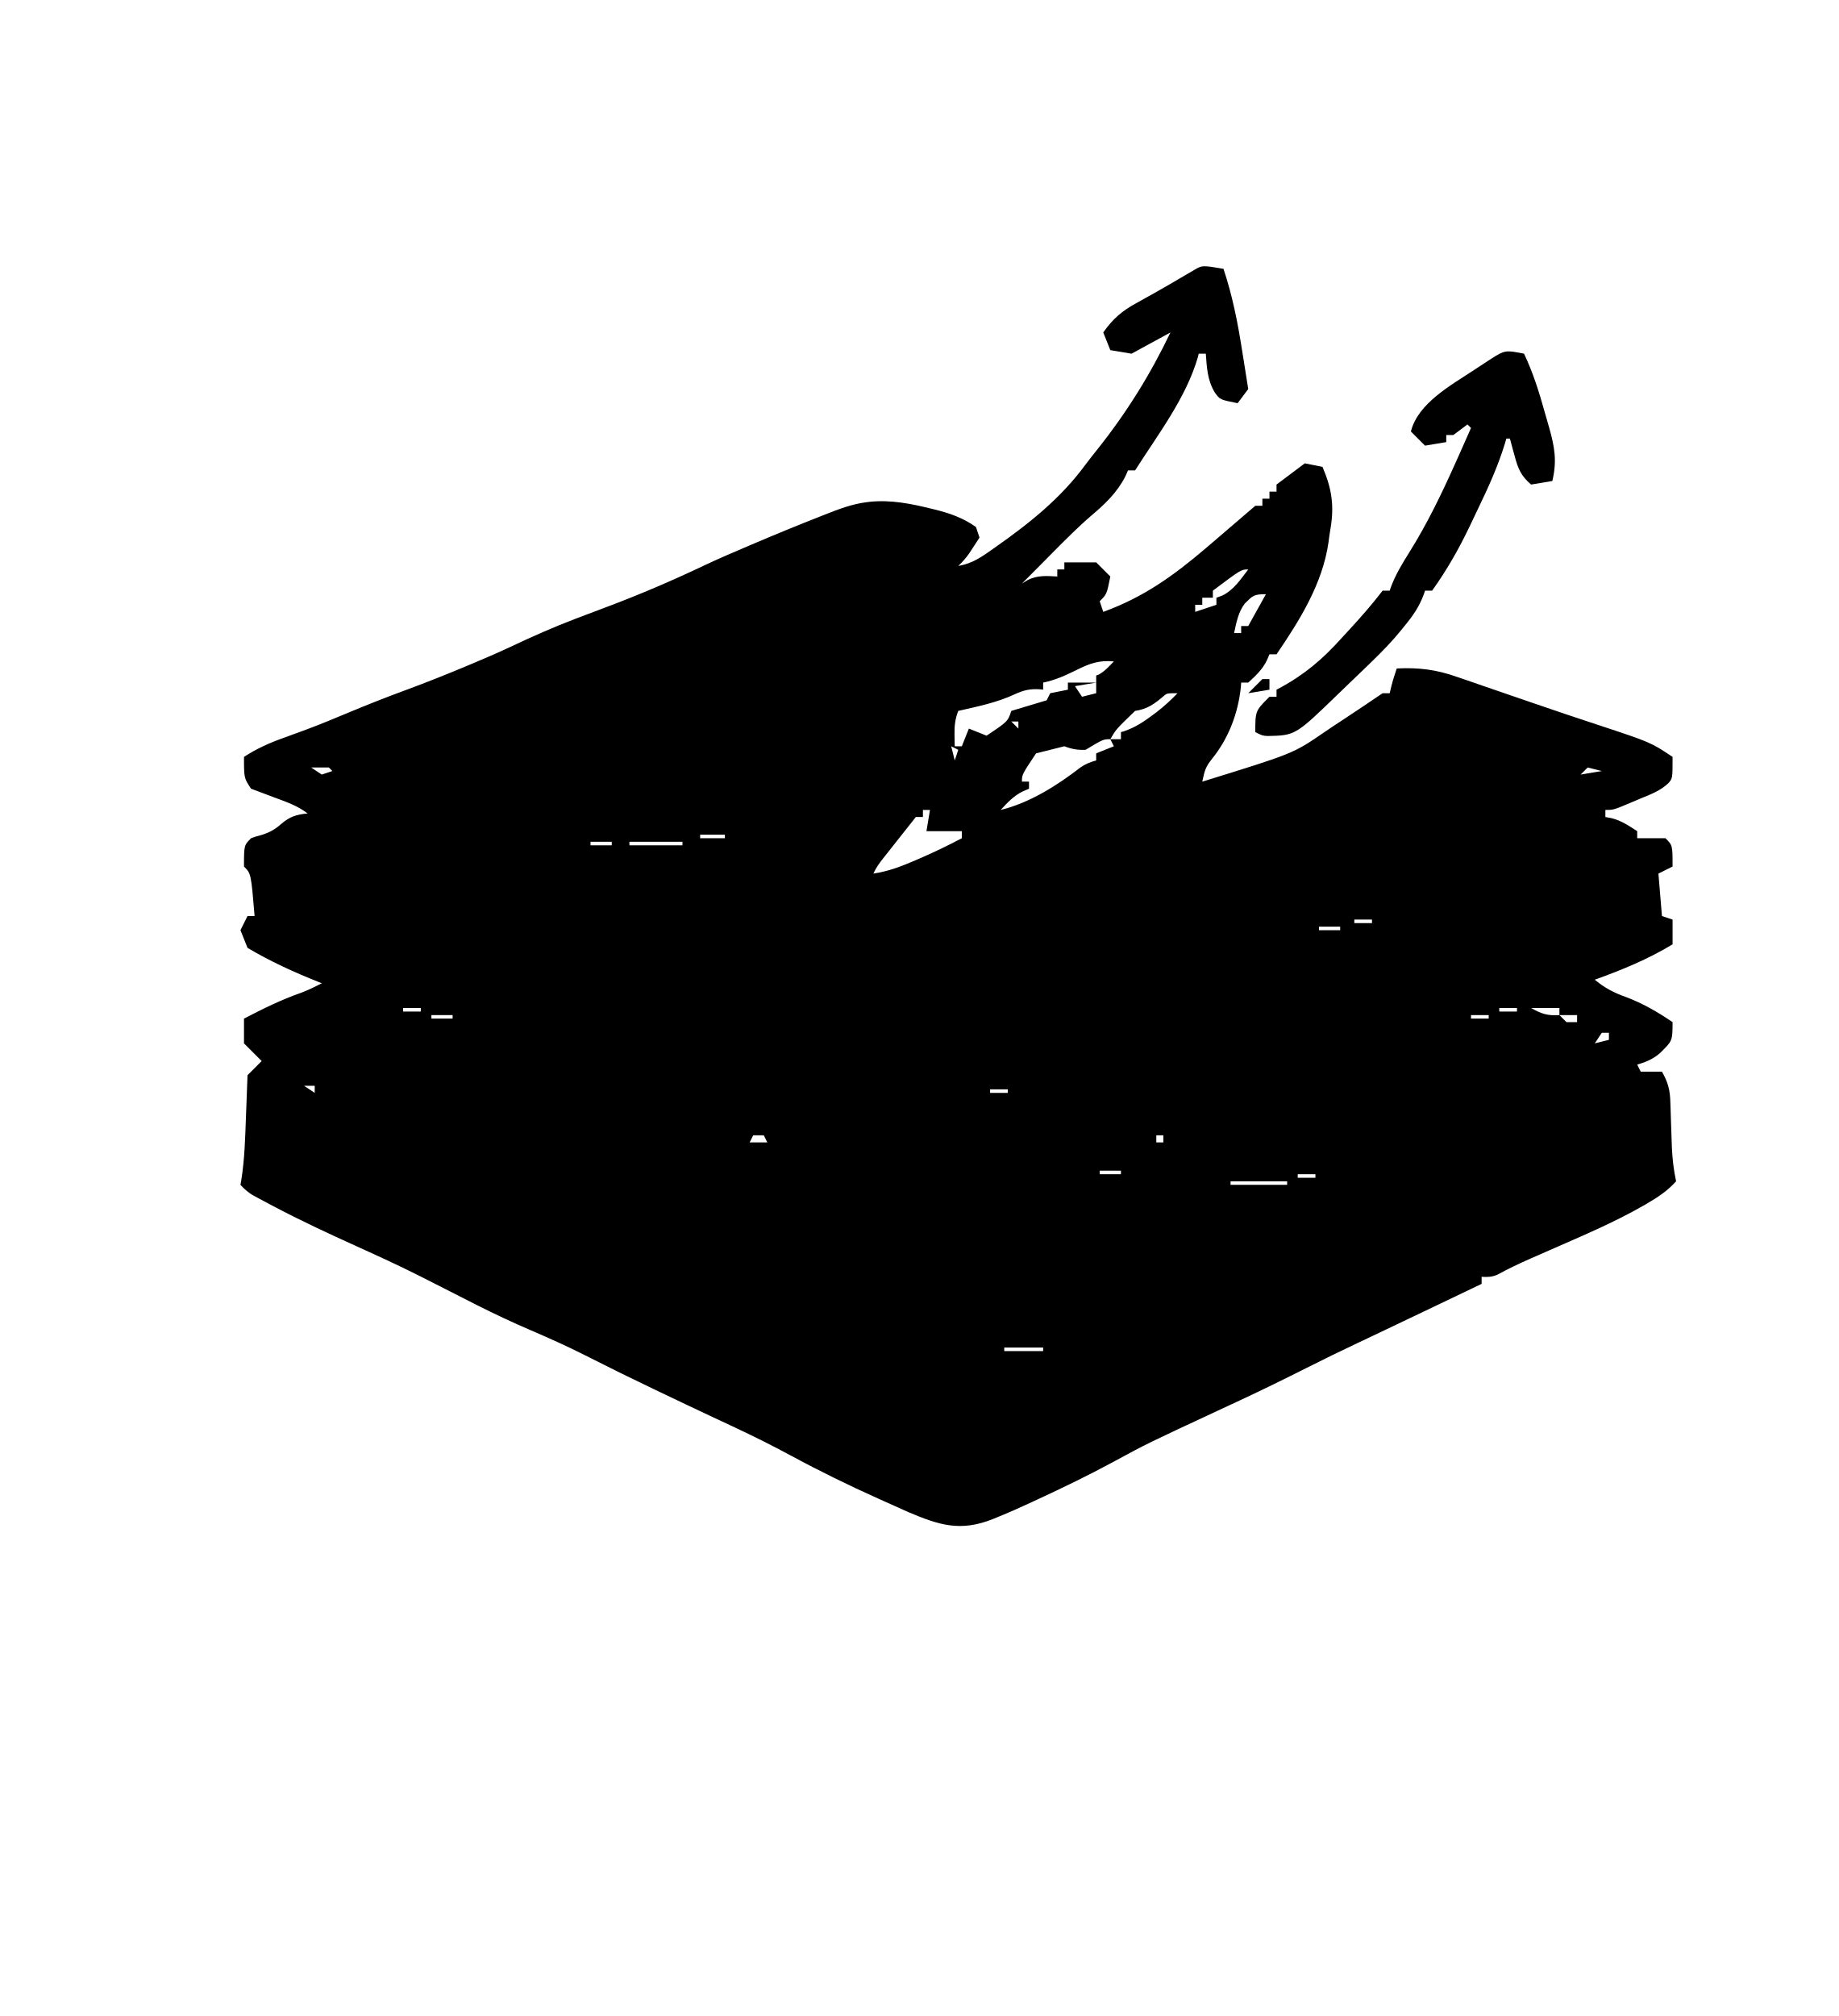
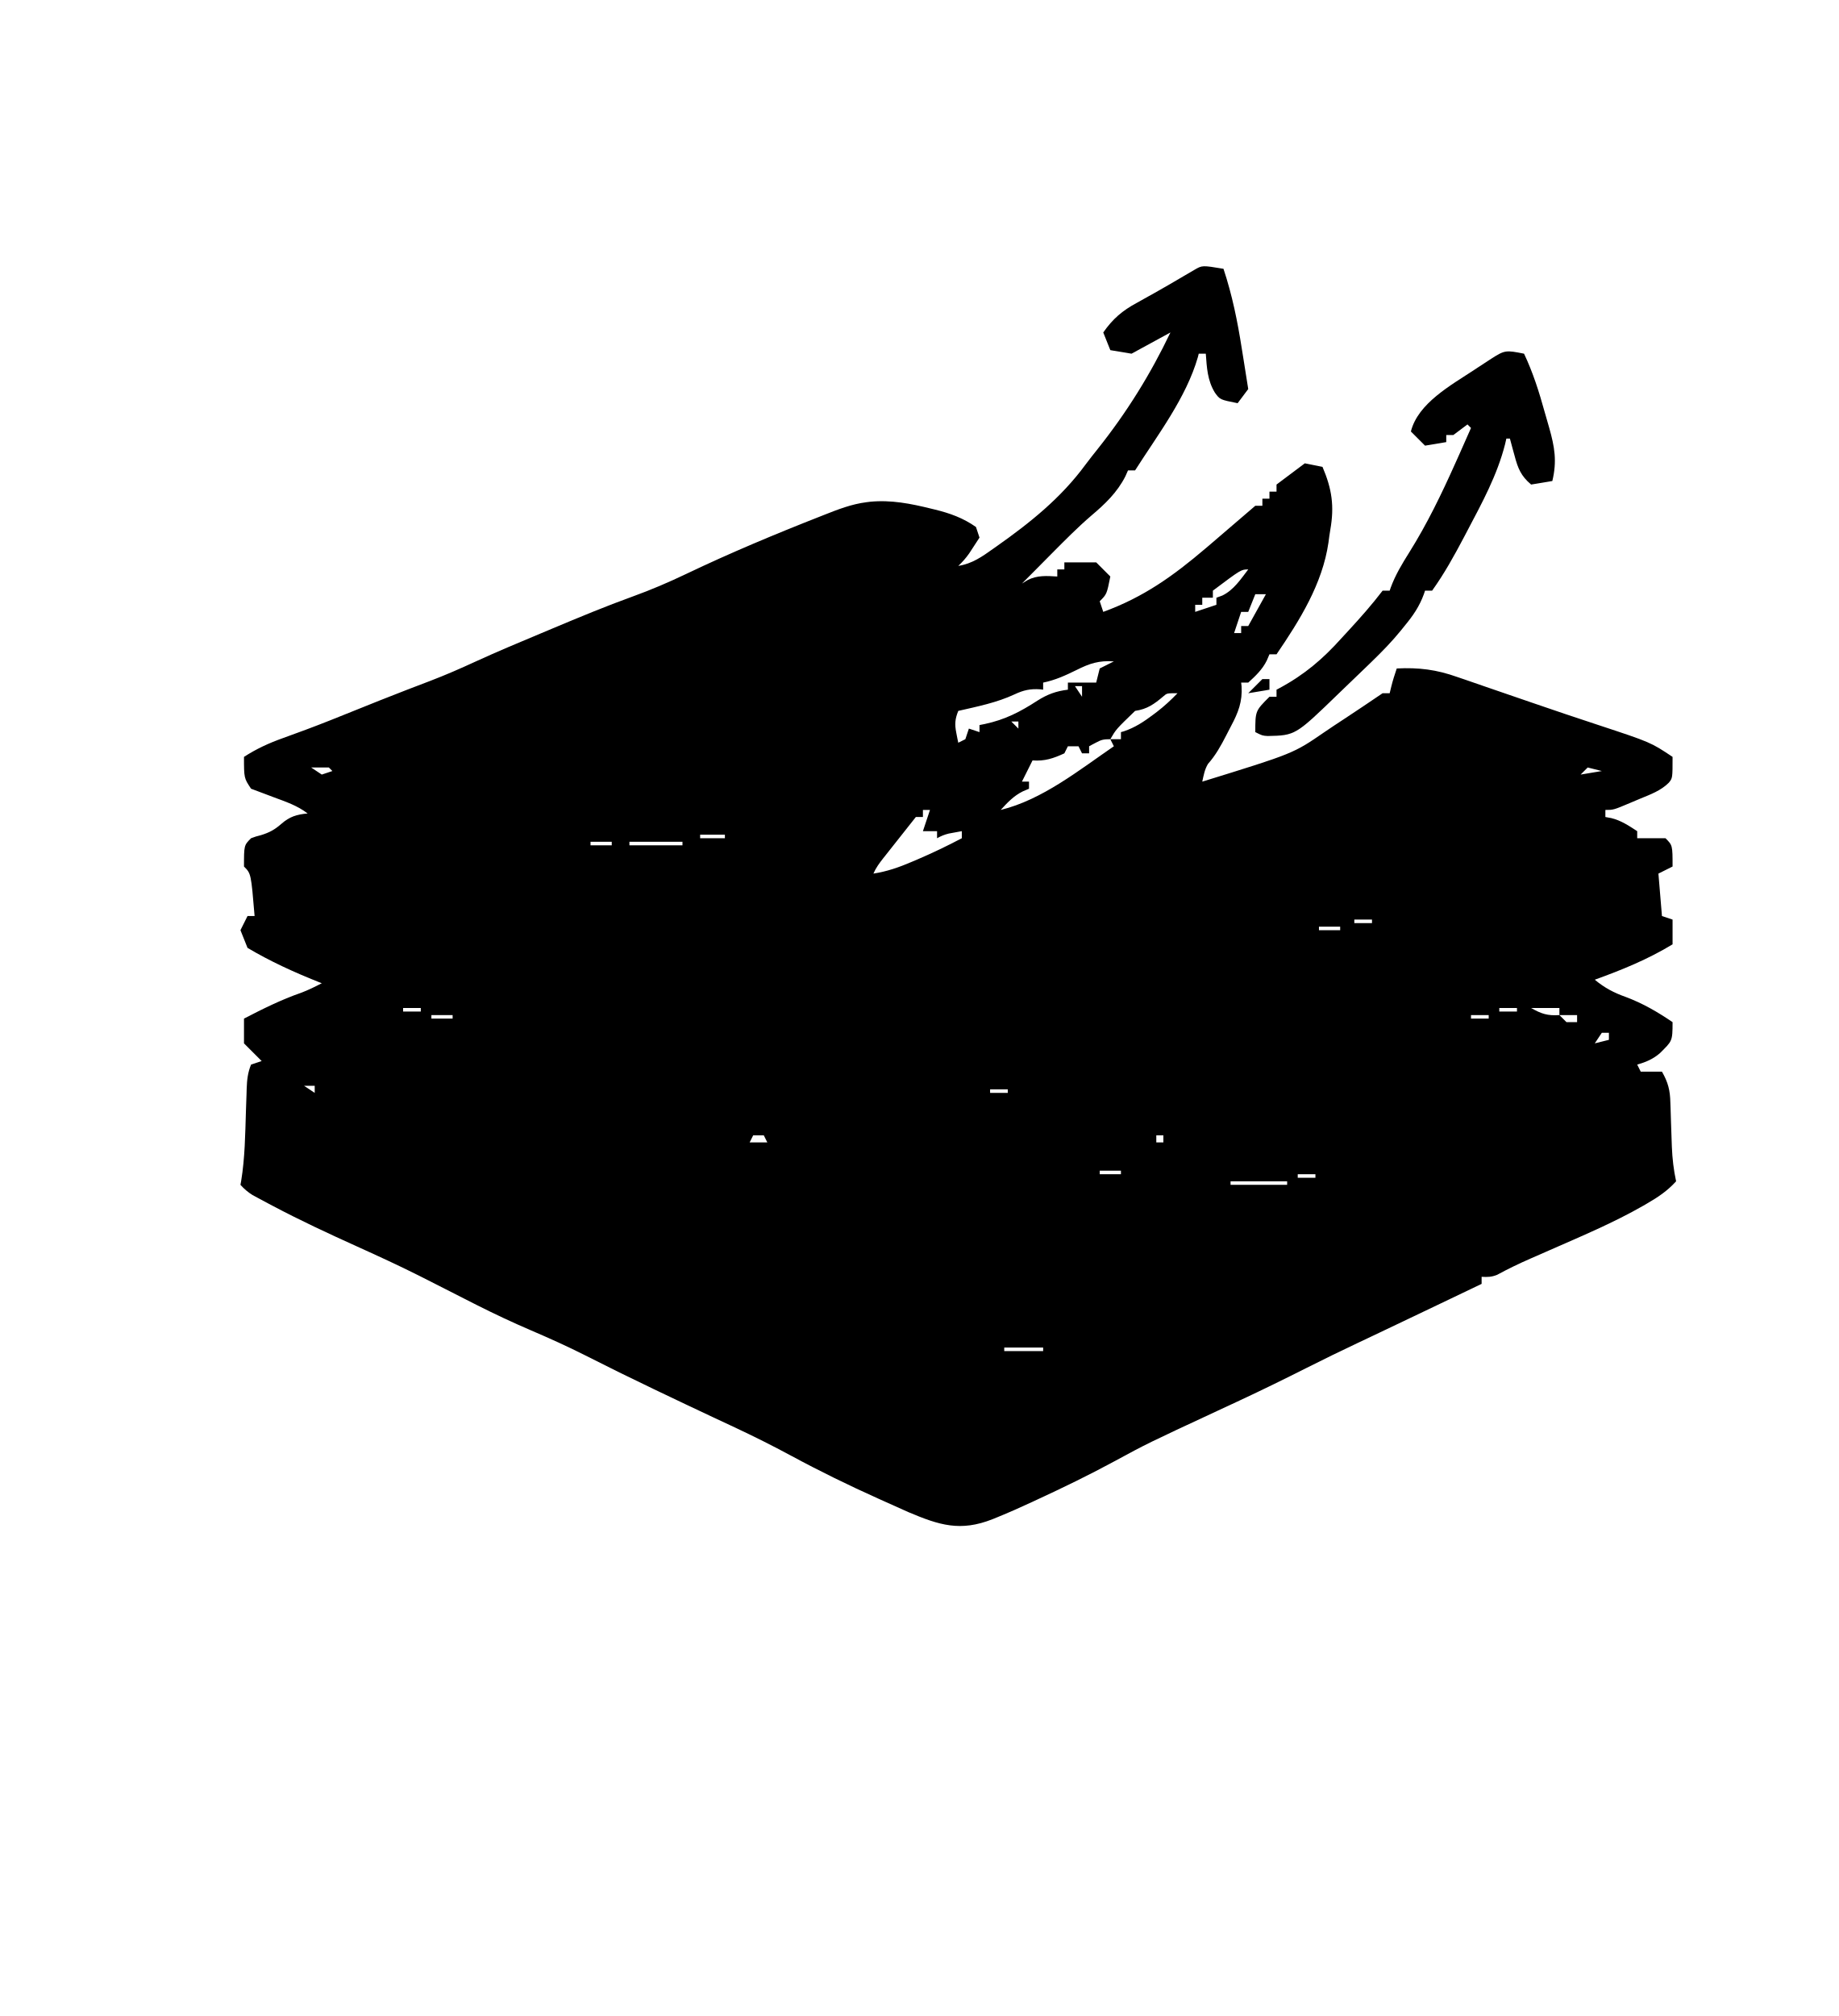
<svg xmlns="http://www.w3.org/2000/svg" viewBox="0 0 260 285" width="260" height="285">
  <g fill="#000000" transform="scale(0.5, 0.5)">
-     <path d="M0 0 C2.477 7.456 3.978 14.871 5.188 22.625 C5.366 23.736 5.545 24.846 5.725 25.957 C6.157 28.637 6.581 31.318 7 34 C6.505 34.66 6.505 34.66 4 38 C-1 37 -1 37 -2.438 35 C-4.542 31.556 -4.717 27.937 -5 24 C-5.66 24 -6.32 24 -7 24 C-7.075 24.306 -7.15 24.611 -7.227 24.926 C-10.545 36.474 -18.612 46.952 -25 57 C-25.66 57 -26.32 57 -27 57 C-27.248 57.557 -27.495 58.114 -27.75 58.688 C-30.091 63.273 -33.485 66.497 -37.36 69.77 C-41.222 73.089 -44.787 76.703 -48.375 80.312 C-48.687 80.627 -49 80.941 -49.322 81.265 C-50.755 82.708 -52.186 84.152 -53.615 85.599 C-54.739 86.736 -55.867 87.87 -57 89 C-56.464 88.67 -55.928 88.34 -55.375 88 C-52.66 86.613 -49.978 86.821 -47 87 C-47 86.34 -47 85.68 -47 85 C-46.34 85 -45.68 85 -45 85 C-45 84.34 -45 83.68 -45 83 C-42.03 83 -39.06 83 -36 83 C-34.68 84.32 -33.36 85.64 -32 87 C-33 92 -33 92 -35 94 C-34.67 94.99 -34.34 95.98 -34 97 C-22.581 92.845 -14.227 86.846 -5 79 C-4.7 78.745 -4.4 78.49 -4.091 78.228 C0.287 74.502 4.648 70.757 9 67 C9.66 67 10.32 67 11 67 C11 66.34 11 65.68 11 65 C11.66 65 12.32 65 13 65 C13 64.34 13 63.68 13 63 C13.66 63 14.32 63 15 63 C15 62.34 15 61.68 15 61 C16.32 60.01 16.32 60.01 23 55 C24.65 55.33 26.3 55.66 28 56 C30.663 62.229 31.385 67.068 30.215 73.747 C30.007 74.962 29.844 76.176 29.688 77.398 C27.996 89.085 21.537 99.404 15 109 C14.34 109 13.68 109 13 109 C12.876 109.289 12.876 109.289 12.25 110.75 C10.987 113.312 9.089 115.093 7 117 C6.34 117 5.68 117 5 117 C4.974 117.389 4.948 117.779 4.922 118.18 C4.166 125.633 1.429 132.848 -3.337 138.668 C-4.497 140.111 -5.159 141.315 -5.566 143.098 C-5.709 143.726 -5.852 144.353 -6 145 C19.765 137.038 19.765 137.038 28.499 131.032 C30.329 129.774 32.185 128.558 34.043 127.34 C37.717 124.924 41.364 122.472 45 120 C45.66 120 46.32 120 47 120 C47.144 119.402 47.289 118.804 47.438 118.188 C47.864 116.423 48.421 114.72 49 113 C55.238 112.685 60.255 113.324 66.121 115.414 C66.872 115.67 67.623 115.925 68.375 116.178 C70.34 116.844 72.299 117.527 74.257 118.213 C76.188 118.887 78.125 119.547 80.061 120.207 C82.372 120.997 84.683 121.788 86.991 122.587 C93.321 124.778 99.671 126.903 106.033 128.999 C120.828 133.885 120.828 133.885 127 138 C127 144 127 144 125.941 145.301 C123.694 147.545 120.791 148.6 117.902 149.79 C116.933 150.189 115.969 150.601 115.006 151.014 C110.296 153 110.296 153 108 153 C108 153.66 108 154.32 108 155 C108.278 155.052 108.278 155.052 109.688 155.312 C112.431 155.981 114.657 157.473 117 159 C117 159.66 117 160.32 117 161 C119.64 161 122.28 161 125 161 C127 163 127 163 127 169 C126.34 169.33 126.34 169.33 123 171 C123.33 174.96 123.66 178.92 124 183 C124.99 183.33 125.98 183.66 127 184 C127 186.31 127 188.62 127 191 C119.993 195.255 112.699 198.218 105 201 C107.757 203.298 110.383 204.681 113.75 205.875 C118.581 207.685 122.748 210.102 127 213 C127 218.548 126.858 218.312 123.445 221.754 C121.476 223.452 119.48 224.293 117 225 C117.33 225.66 117.66 226.32 118 227 C119.98 227 121.96 227 124 227 C125.741 230.034 126.309 232.302 126.379 235.773 C126.396 236.22 126.413 236.666 126.43 237.126 C126.483 238.542 126.524 239.958 126.562 241.375 C126.621 243.237 126.685 245.099 126.754 246.961 C126.77 247.404 126.786 247.847 126.802 248.303 C126.939 251.6 127.3 254.769 128 258 C125.527 260.739 122.812 262.536 119.625 264.375 C119.346 264.537 119.067 264.699 118.779 264.866 C110.25 269.759 101.12 273.561 92.131 277.519 C91.819 277.657 91.506 277.795 91.184 277.937 C89.705 278.588 88.225 279.237 86.743 279.882 C83.547 281.282 80.445 282.775 77.379 284.444 C75.825 285.07 74.66 285.103 73 285 C73 285.66 73 286.32 73 287 C70.124 288.377 67.248 289.753 64.371 291.129 C63.33 291.627 62.29 292.125 61.249 292.623 C55.623 295.316 49.996 298.005 44.359 300.676 C43.457 301.104 42.555 301.532 41.653 301.959 C40.393 302.557 39.132 303.155 37.871 303.75 C33.031 306.033 28.227 308.381 23.448 310.788 C17.227 313.922 10.982 316.988 4.668 319.93 C4.323 320.09 3.978 320.251 3.623 320.417 C1.866 321.235 0.108 322.053 -1.651 322.87 C-21.511 332.102 -21.511 332.102 -31.125 337.312 C-38.154 341.115 -45.308 344.585 -52.562 347.938 C-53.063 348.172 -53.564 348.406 -54.08 348.647 C-57.356 350.174 -60.652 351.635 -64 353 C-64.437 353.178 -64.873 353.357 -65.323 353.54 C-74.431 357.126 -80.353 355.238 -89.117 351.531 C-91.379 350.54 -93.627 349.522 -95.875 348.5 C-96.467 348.234 -97.06 347.968 -97.67 347.694 C-106.036 343.937 -114.22 339.935 -122.288 335.578 C-127.538 332.744 -132.847 330.094 -138.25 327.562 C-138.635 327.382 -139.02 327.201 -139.417 327.015 C-141.006 326.271 -142.595 325.528 -144.185 324.786 C-149.367 322.366 -154.528 319.903 -159.688 317.438 C-160.178 317.204 -160.668 316.97 -161.173 316.729 C-167.622 313.65 -174.028 310.496 -180.401 307.261 C-185.522 304.667 -190.726 302.331 -196.002 300.071 C-201.083 297.889 -206.063 295.554 -211 293.062 C-211.333 292.895 -211.665 292.727 -212.008 292.554 C-214.657 291.216 -217.3 289.868 -219.943 288.518 C-222.126 287.403 -224.311 286.292 -226.5 285.188 C-226.817 285.027 -227.135 284.867 -227.462 284.701 C-233.361 281.731 -239.359 278.993 -245.375 276.27 C-253.31 272.678 -261.177 269.018 -268.875 264.938 C-269.232 264.75 -269.589 264.562 -269.957 264.368 C-270.95 263.843 -271.941 263.312 -272.93 262.777 C-273.204 262.629 -273.204 262.629 -274.593 261.879 C-275.94 261.038 -276.936 260.17 -278 259 C-277.967 258.819 -277.967 258.819 -277.801 257.906 C-276.808 251.821 -276.66 245.714 -276.438 239.562 C-276.394 238.438 -276.351 237.314 -276.307 236.189 C-276.201 233.46 -276.099 230.73 -276 228 C-275.34 227.34 -275.34 227.34 -272 224 C-272.825 223.175 -272.825 223.175 -277 219 C-277 216.69 -277 214.38 -277 212 C-271.69 209.247 -266.446 206.638 -260.789 204.676 C-258.77 203.913 -256.916 202.992 -255 202 C-255.158 201.937 -255.158 201.937 -255.959 201.62 C-262.924 198.842 -269.549 195.828 -276 192 C-276.33 191.175 -276.33 191.175 -278 187 C-277.67 186.34 -277.67 186.34 -276 183 C-275.34 183 -274.68 183 -274 183 C-275 171 -275 171 -277 169 C-277 163 -277 163 -275 161 C-273.668 160.508 -273.668 160.508 -272.188 160.125 C-269.825 159.408 -268.292 158.563 -266.438 156.938 C-264.096 154.892 -262.068 154.261 -259 154 C-261.912 151.75 -265.266 150.65 -268.688 149.375 C-269.294 149.146 -269.901 148.916 -270.525 148.68 C-272.016 148.116 -273.507 147.557 -275 147 C-277 144 -277 144 -277 138 C-273.386 135.655 -269.811 134.055 -265.758 132.61 C-263.985 131.977 -262.219 131.325 -260.453 130.672 C-260.086 130.536 -259.719 130.401 -259.341 130.261 C-255.352 128.777 -251.427 127.143 -247.5 125.5 C-242.081 123.236 -236.638 121.088 -231.125 119.062 C-225.125 116.853 -219.206 114.479 -213.312 112 C-212.94 111.844 -212.568 111.689 -212.185 111.528 C-208.446 109.96 -204.732 108.354 -201.065 106.623 C-195.275 103.889 -189.458 101.319 -183.477 99.035 C-183.156 98.913 -182.836 98.791 -182.506 98.664 C-179.888 97.666 -177.266 96.679 -174.643 95.694 C-165.104 92.112 -155.86 88.164 -146.662 83.783 C-142.714 81.923 -138.703 80.208 -134.688 78.5 C-134.471 78.408 -134.471 78.408 -133.377 77.94 C-126.955 75.201 -120.499 72.551 -114 70 C-113.627 69.852 -113.253 69.704 -112.869 69.552 C-108.983 68.018 -105.173 66.53 -101 66 C-100.825 65.978 -100.825 65.978 -99.939 65.865 C-94.01 65.284 -88.413 66.399 -82.688 67.812 C-82.343 67.895 -81.999 67.978 -81.645 68.063 C-77.362 69.11 -73.635 70.443 -70 73 C-69.67 73.99 -69.34 74.98 -69 76 C-69.622 76.96 -70.248 77.918 -70.875 78.875 C-71.049 79.142 -71.049 79.142 -71.93 80.492 C-72.869 81.816 -73.814 82.899 -75 84 C-71.033 83.38 -68.224 81.353 -65 79.062 C-64.719 78.865 -64.438 78.667 -64.148 78.463 C-54.663 71.774 -45.953 64.796 -39.03 55.379 C-37.906 53.874 -36.743 52.404 -35.57 50.938 C-27.398 40.668 -20.668 29.867 -15 18 C-18.63 19.98 -22.26 21.96 -26 24 C-27.98 23.67 -29.96 23.34 -32 23 C-32.33 22.175 -32.33 22.175 -34 18 C-31.307 14.148 -28.618 11.84 -24.5 9.625 C-23.443 9.033 -22.385 8.44 -21.328 7.848 C-21.056 7.698 -21.056 7.698 -19.682 6.938 C-16.846 5.356 -14.05 3.706 -11.25 2.062 C-10.235 1.47 -9.219 0.877 -8.203 0.285 C-6 -1 -6 -1 0 0 Z M-3 91 C-3 91.66 -3 92.32 -3 93 C-3.99 93 -4.98 93 -6 93 C-6 93.66 -6 94.32 -6 95 C-6.66 95 -7.32 95 -8 95 C-8 95.66 -8 96.32 -8 97 C-6.02 96.34 -4.04 95.68 -2 95 C-2 94.34 -2 93.68 -2 93 C-1.443 92.794 -0.886 92.588 -0.312 92.375 C2.897 90.811 4.875 87.769 7 85 C5 85 5 85 -3 91 Z M12 89 C13 91 13 91 13 91 Z M6.023 94.645 C4.167 97.103 3.634 100.031 3 103 C3.66 103 4.32 103 5 103 C5 102.34 5 101.68 5 101 C5.66 101 6.32 101 7 101 C8.65 98.03 10.3 95.06 12 92 C8.57 92 8.309 92.4 6.023 94.645 Z M-93 94 C-89 95 -89 95 -89 95 Z M2 103 C2 106 2 106 2 106 Z M-41.562 113.438 C-44.691 114.974 -47.575 116.299 -51 117 C-51 117.66 -51 118.32 -51 119 C-51.28 118.965 -51.559 118.93 -51.848 118.895 C-54.624 118.707 -56.544 119.127 -59.062 120.312 C-64.124 122.675 -69.578 123.753 -75 125 C-75.903 127.312 -76.109 129.213 -76.062 131.688 C-76.053 132.31 -76.044 132.933 -76.035 133.574 C-76.024 134.045 -76.012 134.515 -76 135 C-75.34 135 -74.68 135 -74 135 C-73.34 133.35 -72.68 131.7 -72 130 C-71.175 130.33 -71.175 130.33 -67 132 C-61 128 -61 128 -60 125 C-58.35 124.505 -58.35 124.505 -50 122 C-49.67 121.34 -49.34 120.68 -49 120 C-47.35 119.67 -45.7 119.34 -44 119 C-44 118.34 -44 117.68 -44 117 C-41.36 117 -38.72 117 -36 117 C-36 116.34 -36 115.68 -36 115 C-35.732 114.897 -35.464 114.794 -35.188 114.688 C-33.499 113.71 -32.348 112.409 -31 111 C-35.118 110.607 -37.915 111.601 -41.562 113.438 Z M-78 114 C-74 115 -74 115 -74 115 Z M-36 117 C-37.98 117.33 -39.96 117.66 -42 118 C-41.67 118.495 -41.67 118.495 -40 121 C-38.68 120.67 -37.36 120.34 -36 120 C-36 119.01 -36 118.02 -36 117 Z M-16.953 120.84 C-19.602 123.082 -21.547 124.488 -25 125 C-30.371 130.187 -30.371 130.187 -32 133 C-31.01 133 -30.02 133 -29 133 C-29 132.34 -29 131.68 -29 131 C-28.732 130.925 -28.464 130.85 -28.188 130.773 C-25.018 129.71 -22.521 128.056 -19.875 126.062 C-19.539 125.81 -19.202 125.557 -18.855 125.296 C-16.739 123.666 -14.851 121.926 -13 120 C-16 120 -16 120 -16.953 120.84 Z M-60 128 C-59.34 128.66 -58.68 129.32 -58 130 C-58 129.34 -58 128.68 -58 128 C-58.66 128 -59.32 128 -60 128 Z M-77 135 C-76.67 136.32 -76.34 137.64 -76 139 C-75.67 138.01 -75.34 137.02 -75 136 C-75.66 135.67 -76.32 135.34 -77 135 Z M-39 136 C-41.234 136.106 -42.911 135.796 -45 135 C-45.948 135.237 -46.896 135.474 -47.844 135.711 C-48.229 135.807 -48.229 135.807 -50.156 136.289 C-50.337 136.334 -50.337 136.334 -51.25 136.562 C-51.827 136.707 -52.405 136.851 -53 137 C-57 143 -57 143 -57 145 C-56.34 145 -55.68 145 -55 145 C-55 145.66 -55 146.32 -55 147 C-55.577 147.248 -56.155 147.495 -56.75 147.75 C-59.312 149.013 -61.093 150.911 -63 153 C-54.787 150.99 -47.067 146.102 -40.438 140.98 C-38.98 139.986 -37.693 139.469 -36 139 C-36 138.34 -36 137.68 -36 137 C-34.35 136.34 -32.7 135.68 -31 135 C-31.33 134.34 -31.66 133.68 -32 133 C-34 133 -34 133 -39 136 Z M-258 141 C-257.505 141.33 -257.505 141.33 -255 143 C-254.01 142.67 -253.02 142.34 -252 142 C-252.33 141.67 -252.66 141.34 -253 141 C-254.65 141 -256.3 141 -258 141 Z M-79 141 C-78 145 -78 145 -78 145 Z M103 141 C102.34 141.66 101.68 142.32 101 143 C102.98 142.67 104.96 142.34 107 142 C105.68 141.67 104.36 141.34 103 141 Z M-83 151 C-82 153 -82 153 -82 153 Z M-85 153 C-85 153.66 -85 154.32 -85 155 C-85.66 155 -86.32 155 -87 155 C-88.551 156.955 -90.099 158.913 -91.645 160.872 C-92.171 161.537 -92.698 162.203 -93.225 162.868 C-93.984 163.825 -94.74 164.783 -95.496 165.742 C-95.732 166.038 -95.967 166.334 -96.21 166.639 C-97.306 168.034 -98.295 169.366 -99 171 C-95.148 170.405 -91.76 169.223 -88.188 167.688 C-87.667 167.467 -87.147 167.247 -86.61 167.021 C-82.317 165.185 -78.131 163.175 -74 161 C-74 160.34 -74 159.68 -74 159 C-77.3 159 -80.6 159 -84 159 C-83.67 157.02 -83.34 155.04 -83 153 C-83.66 153 -84.32 153 -85 153 Z M-148 160 C-148 160.33 -148 160.66 -148 161 C-145.69 161 -143.38 161 -141 161 C-141 160.67 -141 160.34 -141 160 C-143.31 160 -145.62 160 -148 160 Z M-179 162 C-179 162.33 -179 162.66 -179 163 C-177.02 163 -175.04 163 -173 163 C-173 162.67 -173 162.34 -173 162 C-174.98 162 -176.96 162 -179 162 Z M-168 162 C-168 162.33 -168 162.66 -168 163 C-163.05 163 -158.1 163 -153 163 C-153 162.67 -153 162.34 -153 162 C-157.95 162 -162.9 162 -168 162 Z M37 184 C37 184.33 37 184.66 37 185 C38.65 185 40.3 185 42 185 C42 184.67 42 184.34 42 184 C40.35 184 38.7 184 37 184 Z M27 186 C27 186.33 27 186.66 27 187 C28.98 187 30.96 187 33 187 C33 186.67 33 186.34 33 186 C31.02 186 29.04 186 27 186 Z M21 188 C25 189 25 189 25 189 Z M-232 209 C-232 209.33 -232 209.66 -232 210 C-230.35 210 -228.7 210 -227 210 C-227 209.67 -227 209.34 -227 209 C-228.65 209 -230.3 209 -232 209 Z M78 209 C78 209.33 78 209.66 78 210 C79.65 210 81.3 210 83 210 C83 209.67 83 209.34 83 209 C81.35 209 79.7 209 78 209 Z M87 209 C89.893 210.653 91.675 211.237 95 211 C95 210.34 95 209.68 95 209 C92.36 209 89.72 209 87 209 Z M-224 211 C-224 211.33 -224 211.66 -224 212 C-222.02 212 -220.04 212 -218 212 C-218 211.67 -218 211.34 -218 211 C-219.98 211 -221.96 211 -224 211 Z M70 211 C70 211.33 70 211.66 70 212 C71.65 212 73.3 212 75 212 C75 211.67 75 211.34 75 211 C73.35 211 71.7 211 70 211 Z M95 211 C95.66 211.66 96.32 212.32 97 213 C97.99 213 98.98 213 100 213 C100 212.34 100 211.68 100 211 C98.35 211 96.7 211 95 211 Z M107 216 C106.67 216.495 106.67 216.495 105 219 C106.32 218.67 107.64 218.34 109 218 C109 217.34 109 216.68 109 216 C108.34 216 107.68 216 107 216 Z M-260 231 C-259.505 231.33 -259.505 231.33 -257 233 C-257 232.34 -257 231.68 -257 231 C-257.99 231 -258.98 231 -260 231 Z M-66 232 C-66 232.33 -66 232.66 -66 233 C-64.35 233 -62.7 233 -61 233 C-61 232.67 -61 232.34 -61 232 C-62.65 232 -64.3 232 -66 232 Z M-253 235 C-249 236 -249 236 -249 236 Z M-133 245 C-133.33 245.66 -133.66 246.32 -134 247 C-132.35 247 -130.7 247 -129 247 C-129.33 246.34 -129.66 245.68 -130 245 C-130.99 245 -131.98 245 -133 245 Z M-19 245 C-19 245.66 -19 246.32 -19 247 C-18.34 247 -17.68 247 -17 247 C-17 246.34 -17 245.68 -17 245 C-17.66 245 -18.32 245 -19 245 Z M-35 255 C-35 255.33 -35 255.66 -35 256 C-33.02 256 -31.04 256 -29 256 C-29 255.67 -29 255.34 -29 255 C-30.98 255 -32.96 255 -35 255 Z M-175 256 C-171 257 -171 257 -171 257 Z M21 256 C21 256.33 21 256.66 21 257 C22.65 257 24.3 257 26 257 C26 256.67 26 256.34 26 256 C24.35 256 22.7 256 21 256 Z M2 258 C2 258.33 2 258.66 2 259 C7.28 259 12.56 259 18 259 C18 258.67 18 258.34 18 258 C12.72 258 7.44 258 2 258 Z M-62 305 C-62 305.33 -62 305.66 -62 306 C-58.37 306 -54.74 306 -51 306 C-51 305.67 -51 305.34 -51 305 C-54.63 305 -58.26 305 -62 305 Z " transform="translate(346,76)" />
-     <path d="M0 0 C2.536 5.356 4.272 10.838 5.845 16.543 C6.25 18.002 6.676 19.453 7.102 20.906 C8.655 26.397 9.348 30.357 8 36 C6.02 36.33 4.04 36.66 2 37 C-0.868 34.581 -1.752 32.397 -2.688 28.812 C-2.817 28.349 -2.947 27.886 -3.08 27.408 C-3.396 26.274 -3.702 25.139 -4 24 C-4.33 24 -4.66 24 -5 24 C-5.149 24.505 -5.298 25.009 -5.452 25.529 C-7.418 31.912 -10.119 37.861 -13.024 43.866 C-13.809 45.494 -14.582 47.127 -15.354 48.762 C-18.434 55.212 -21.838 61.187 -26 67 C-26.66 67 -27.32 67 -28 67 C-28.05 67.151 -28.05 67.151 -28.303 67.918 C-29.586 71.471 -31.413 74.108 -33.812 77 C-34.143 77.412 -34.474 77.825 -34.814 78.25 C-37.353 81.369 -40.113 84.205 -43 87 C-43.295 87.287 -43.59 87.575 -43.894 87.871 C-45.984 89.906 -48.088 91.927 -50.201 93.938 C-50.939 94.643 -51.675 95.351 -52.408 96.062 C-64.661 107.927 -64.661 107.927 -72.492 108.098 C-74 108 -74 108 -76 107 C-76 101 -76 101 -72 97 C-71.34 97 -70.68 97 -70 97 C-70 96.34 -70 95.68 -70 95 C-69.741 94.863 -69.482 94.726 -69.215 94.585 C-62.16 90.787 -56.948 86.38 -51.625 80.438 C-50.935 79.687 -50.243 78.938 -49.551 78.189 C-46.222 74.573 -42.979 70.913 -40 67 C-39.34 67 -38.68 67 -38 67 C-37.903 66.717 -37.807 66.435 -37.708 66.144 C-36.384 62.547 -34.491 59.413 -32.46 56.184 C-27.386 48.081 -23.305 39.618 -19.404 30.903 C-19.027 30.06 -18.648 29.219 -18.268 28.377 C-17.162 25.925 -16.069 23.468 -15 21 C-15.33 20.67 -15.66 20.34 -16 20 C-17.32 20.99 -18.64 21.98 -20 23 C-20.66 23 -21.32 23 -22 23 C-22 23.66 -22 24.32 -22 25 C-22.99 25.165 -22.99 25.165 -28 26 C-29.32 24.68 -30.64 23.36 -32 22 C-30.006 14.024 -20.718 8.952 -14.062 4.562 C-13.728 4.342 -13.394 4.121 -13.05 3.894 C-12.088 3.261 -11.125 2.631 -10.16 2.004 C-9.871 1.816 -9.582 1.627 -9.284 1.434 C-5.449 -1.033 -5.117 -1.023 0 0 Z " transform="translate(431,100)" />
+     <path d="M0 0 C2.477 7.456 3.978 14.871 5.188 22.625 C5.366 23.736 5.545 24.846 5.725 25.957 C6.157 28.637 6.581 31.318 7 34 C6.505 34.66 6.505 34.66 4 38 C-1 37 -1 37 -2.438 35 C-4.542 31.556 -4.717 27.937 -5 24 C-5.66 24 -6.32 24 -7 24 C-7.075 24.306 -7.15 24.611 -7.227 24.926 C-10.545 36.474 -18.612 46.952 -25 57 C-25.66 57 -26.32 57 -27 57 C-27.248 57.557 -27.495 58.114 -27.75 58.688 C-30.091 63.273 -33.485 66.497 -37.36 69.77 C-41.222 73.089 -44.787 76.703 -48.375 80.312 C-48.687 80.627 -49 80.941 -49.322 81.265 C-50.755 82.708 -52.186 84.152 -53.615 85.599 C-54.739 86.736 -55.867 87.87 -57 89 C-56.464 88.67 -55.928 88.34 -55.375 88 C-52.66 86.613 -49.978 86.821 -47 87 C-47 86.34 -47 85.68 -47 85 C-46.34 85 -45.68 85 -45 85 C-45 84.34 -45 83.68 -45 83 C-42.03 83 -39.06 83 -36 83 C-34.68 84.32 -33.36 85.64 -32 87 C-33 92 -33 92 -35 94 C-34.67 94.99 -34.34 95.98 -34 97 C-22.581 92.845 -14.227 86.846 -5 79 C-4.7 78.745 -4.4 78.49 -4.091 78.228 C0.287 74.502 4.648 70.757 9 67 C9.66 67 10.32 67 11 67 C11 66.34 11 65.68 11 65 C11.66 65 12.32 65 13 65 C13 64.34 13 63.68 13 63 C13.66 63 14.32 63 15 63 C15 62.34 15 61.68 15 61 C16.32 60.01 16.32 60.01 23 55 C24.65 55.33 26.3 55.66 28 56 C30.663 62.229 31.385 67.068 30.215 73.747 C30.007 74.962 29.844 76.176 29.688 77.398 C27.996 89.085 21.537 99.404 15 109 C14.34 109 13.68 109 13 109 C12.876 109.289 12.876 109.289 12.25 110.75 C10.987 113.312 9.089 115.093 7 117 C6.34 117 5.68 117 5 117 C5.038 117.35 5.077 117.701 5.116 118.062 C5.378 122.373 4.17 125.48 2.174 129.214 C1.687 130.125 1.218 131.044 0.752 131.965 C-0.724 134.838 -2.22 137.551 -4.376 139.976 C-5.337 141.553 -5.603 143.202 -6 145 C19.765 137.038 19.765 137.038 28.499 131.032 C30.329 129.774 32.185 128.558 34.043 127.34 C37.717 124.924 41.364 122.472 45 120 C45.66 120 46.32 120 47 120 C47.144 119.402 47.289 118.804 47.438 118.188 C47.864 116.423 48.421 114.72 49 113 C55.238 112.685 60.255 113.324 66.121 115.414 C66.872 115.67 67.623 115.925 68.375 116.178 C70.34 116.844 72.299 117.527 74.257 118.213 C76.188 118.887 78.125 119.547 80.061 120.207 C82.372 120.997 84.683 121.788 86.991 122.587 C93.321 124.778 99.671 126.903 106.033 128.999 C120.828 133.885 120.828 133.885 127 138 C127 144 127 144 125.941 145.301 C123.694 147.545 120.791 148.6 117.902 149.79 C116.933 150.189 115.969 150.601 115.006 151.014 C110.296 153 110.296 153 108 153 C108 153.66 108 154.32 108 155 C108.278 155.052 108.278 155.052 109.688 155.312 C112.431 155.981 114.657 157.473 117 159 C117 159.66 117 160.32 117 161 C119.64 161 122.28 161 125 161 C127 163 127 163 127 169 C126.34 169.33 126.34 169.33 123 171 C123.33 174.96 123.66 178.92 124 183 C124.99 183.33 125.98 183.66 127 184 C127 186.31 127 188.62 127 191 C119.993 195.255 112.699 198.218 105 201 C107.757 203.298 110.383 204.681 113.75 205.875 C118.581 207.685 122.748 210.102 127 213 C127 218.548 126.858 218.312 123.445 221.754 C121.476 223.452 119.48 224.293 117 225 C117.33 225.66 117.66 226.32 118 227 C119.98 227 121.96 227 124 227 C125.741 230.034 126.309 232.302 126.379 235.773 C126.396 236.22 126.413 236.666 126.43 237.126 C126.483 238.542 126.524 239.958 126.562 241.375 C126.621 243.237 126.685 245.099 126.754 246.961 C126.77 247.404 126.786 247.847 126.802 248.303 C126.939 251.6 127.3 254.769 128 258 C125.527 260.739 122.812 262.536 119.625 264.375 C119.346 264.537 119.067 264.699 118.779 264.866 C110.25 269.759 101.12 273.561 92.131 277.519 C91.819 277.657 91.506 277.795 91.184 277.937 C89.705 278.588 88.225 279.237 86.743 279.882 C83.547 281.282 80.445 282.775 77.379 284.444 C75.825 285.07 74.66 285.103 73 285 C73 285.66 73 286.32 73 287 C70.124 288.377 67.248 289.753 64.371 291.129 C63.33 291.627 62.29 292.125 61.249 292.623 C55.623 295.316 49.996 298.005 44.359 300.676 C43.457 301.104 42.555 301.532 41.653 301.959 C40.393 302.557 39.132 303.155 37.871 303.75 C33.031 306.033 28.227 308.381 23.448 310.788 C17.227 313.922 10.982 316.988 4.668 319.93 C4.323 320.09 3.978 320.251 3.623 320.417 C1.866 321.235 0.108 322.053 -1.651 322.87 C-21.511 332.102 -21.511 332.102 -31.125 337.312 C-38.154 341.115 -45.308 344.585 -52.562 347.938 C-53.063 348.172 -53.564 348.406 -54.08 348.647 C-57.356 350.174 -60.652 351.635 -64 353 C-64.437 353.178 -64.873 353.357 -65.323 353.54 C-74.431 357.126 -80.353 355.238 -89.117 351.531 C-91.379 350.54 -93.627 349.522 -95.875 348.5 C-96.467 348.234 -97.06 347.968 -97.67 347.694 C-106.036 343.937 -114.22 339.935 -122.288 335.578 C-127.538 332.744 -132.847 330.094 -138.25 327.562 C-138.635 327.382 -139.02 327.201 -139.417 327.015 C-141.006 326.271 -142.595 325.528 -144.185 324.786 C-149.367 322.366 -154.528 319.903 -159.688 317.438 C-160.178 317.204 -160.668 316.97 -161.173 316.729 C-167.622 313.65 -174.028 310.496 -180.401 307.261 C-185.522 304.667 -190.726 302.331 -196.002 300.071 C-201.083 297.889 -206.063 295.554 -211 293.062 C-211.333 292.895 -211.665 292.727 -212.008 292.554 C-214.657 291.216 -217.3 289.868 -219.943 288.518 C-222.126 287.403 -224.311 286.292 -226.5 285.188 C-226.817 285.027 -227.135 284.867 -227.462 284.701 C-233.361 281.731 -239.359 278.993 -245.375 276.27 C-253.31 272.678 -261.177 269.018 -268.875 264.938 C-269.232 264.75 -269.589 264.562 -269.957 264.368 C-270.95 263.843 -271.941 263.312 -272.93 262.777 C-273.204 262.629 -273.204 262.629 -274.593 261.879 C-275.94 261.038 -276.936 260.17 -278 259 C-277.934 258.637 -277.867 258.274 -277.799 257.899 C-276.724 251.339 -276.657 244.728 -276.448 238.096 C-276.396 236.496 -276.339 234.896 -276.281 233.297 C-276.268 232.809 -276.254 232.322 -276.24 231.82 C-276.151 229.367 -275.95 227.301 -275 225 C-274.01 224.67 -273.02 224.34 -272 224 C-272.825 223.175 -272.825 223.175 -277 219 C-277 216.69 -277 214.38 -277 212 C-271.69 209.247 -266.446 206.638 -260.789 204.676 C-258.77 203.913 -256.916 202.992 -255 202 C-255.158 201.937 -255.158 201.937 -255.959 201.62 C-262.924 198.842 -269.549 195.828 -276 192 C-276.33 191.175 -276.33 191.175 -278 187 C-277.67 186.34 -277.67 186.34 -276 183 C-275.34 183 -274.68 183 -274 183 C-275 171 -275 171 -277 169 C-277 163 -277 163 -275 161 C-273.668 160.508 -273.668 160.508 -272.188 160.125 C-269.825 159.408 -268.292 158.563 -266.438 156.938 C-264.096 154.892 -262.068 154.261 -259 154 C-261.912 151.75 -265.266 150.65 -268.688 149.375 C-269.294 149.146 -269.901 148.916 -270.525 148.68 C-272.016 148.116 -273.507 147.557 -275 147 C-277 144 -277 144 -277 138 C-273.435 135.693 -269.924 134.094 -265.93 132.668 C-264.164 132.036 -262.404 131.385 -260.645 130.734 C-260.458 130.665 -260.458 130.665 -259.511 130.316 C-255.016 128.649 -250.571 126.856 -246.125 125.062 C-241.132 123.049 -236.138 121.041 -231.113 119.109 C-230.717 118.957 -230.321 118.804 -229.913 118.647 C-228.06 117.934 -226.206 117.225 -224.35 116.522 C-220.001 114.86 -215.768 113.006 -211.539 111.059 C-205.363 108.228 -199.095 105.612 -192.83 102.989 C-191.798 102.556 -190.766 102.123 -189.735 101.69 C-182.207 98.53 -174.681 95.398 -167 92.625 C-161.833 90.755 -156.856 88.619 -151.902 86.253 C-139.498 80.328 -126.794 75.022 -114 70 C-113.627 69.852 -113.253 69.704 -112.869 69.552 C-108.983 68.018 -105.173 66.53 -101 66 C-100.825 65.978 -100.825 65.978 -99.939 65.865 C-94.01 65.284 -88.413 66.399 -82.688 67.812 C-82.343 67.895 -81.999 67.978 -81.645 68.063 C-77.362 69.11 -73.635 70.443 -70 73 C-69.67 73.99 -69.34 74.98 -69 76 C-69.622 76.96 -70.248 77.918 -70.875 78.875 C-71.049 79.142 -71.049 79.142 -71.93 80.492 C-72.869 81.816 -73.814 82.899 -75 84 C-71.033 83.38 -68.224 81.353 -65 79.062 C-64.719 78.865 -64.438 78.667 -64.148 78.463 C-54.663 71.774 -45.953 64.796 -39.03 55.379 C-37.906 53.874 -36.743 52.404 -35.57 50.938 C-27.398 40.668 -20.668 29.867 -15 18 C-18.63 19.98 -22.26 21.96 -26 24 C-27.98 23.67 -29.96 23.34 -32 23 C-32.33 22.175 -32.33 22.175 -34 18 C-31.307 14.148 -28.618 11.84 -24.5 9.625 C-23.443 9.033 -22.385 8.44 -21.328 7.848 C-21.056 7.698 -21.056 7.698 -19.682 6.938 C-16.846 5.356 -14.05 3.706 -11.25 2.062 C-10.235 1.47 -9.219 0.877 -8.203 0.285 C-6 -1 -6 -1 0 0 Z M-3 91 C-3 91.66 -3 92.32 -3 93 C-3.99 93 -4.98 93 -6 93 C-6 93.66 -6 94.32 -6 95 C-6.66 95 -7.32 95 -8 95 C-8 95.66 -8 96.32 -8 97 C-6.02 96.34 -4.04 95.68 -2 95 C-2 94.34 -2 93.68 -2 93 C-1.443 92.794 -0.886 92.588 -0.312 92.375 C2.897 90.811 4.875 87.769 7 85 C5 85 5 85 -3 91 Z M12 89 C13 91 13 91 13 91 Z M9 92 C8.34 93.65 7.68 95.3 7 97 C6.34 97 5.68 97 5 97 C4.34 98.98 3.68 100.96 3 103 C3.66 103 4.32 103 5 103 C5 102.34 5 101.68 5 101 C5.66 101 6.32 101 7 101 C8.65 98.03 10.3 95.06 12 92 C11.01 92 10.02 92 9 92 Z M-93 94 C-89 95 -89 95 -89 95 Z M2 103 C2 106 2 106 2 106 Z M-41.562 113.438 C-44.691 114.974 -47.575 116.299 -51 117 C-51 117.66 -51 118.32 -51 119 C-51.28 118.965 -51.559 118.93 -51.848 118.895 C-54.624 118.707 -56.544 119.127 -59.062 120.312 C-64.124 122.675 -69.578 123.753 -75 125 C-75.929 127.291 -76.046 128.771 -75.562 131.188 C-75.461 131.717 -75.359 132.247 -75.254 132.793 C-75.17 133.191 -75.086 133.59 -75 134 C-74.34 133.67 -73.68 133.34 -73 133 C-72.67 132.01 -72.34 131.02 -72 130 C-71.01 130.33 -70.02 130.66 -69 131 C-69 130.34 -69 129.68 -69 129 C-68.752 128.951 -68.752 128.951 -67.496 128.703 C-61.785 127.482 -57.503 125.275 -52.629 122.109 C-49.796 120.309 -47.341 119.412 -44 119 C-44 118.34 -44 117.68 -44 117 C-41.36 117 -38.72 117 -36 117 C-35.67 115.68 -35.34 114.36 -35 113 C-33.68 112.34 -32.36 111.68 -31 111 C-35.195 110.703 -37.841 111.564 -41.562 113.438 Z M-78 114 C-74 115 -74 115 -74 115 Z M-42 118 C-41.67 118.495 -41.67 118.495 -40 121 C-40 120.01 -40 119.02 -40 118 C-40.66 118 -41.32 118 -42 118 Z M-16.953 120.84 C-19.602 123.082 -21.547 124.488 -25 125 C-30.371 130.187 -30.371 130.187 -32 133 C-31.01 133 -30.02 133 -29 133 C-29 132.34 -29 131.68 -29 131 C-28.732 130.925 -28.464 130.85 -28.188 130.773 C-25.018 129.71 -22.521 128.056 -19.875 126.062 C-19.539 125.81 -19.202 125.557 -18.855 125.296 C-16.739 123.666 -14.851 121.926 -13 120 C-16 120 -16 120 -16.953 120.84 Z M-60 128 C-59.34 128.66 -58.68 129.32 -58 130 C-58 129.34 -58 128.68 -58 128 C-58.66 128 -59.32 128 -60 128 Z M-36.125 134 C-36.478 134.186 -36.831 134.371 -37.195 134.562 C-37.461 134.707 -37.726 134.851 -38 135 C-38 135.66 -38 136.32 -38 137 C-38.66 137 -39.32 137 -40 137 C-40.33 136.34 -40.66 135.68 -41 135 C-41.99 135 -42.98 135 -44 135 C-44.33 135.66 -44.66 136.32 -45 137 C-48.126 138.435 -50.548 139.256 -54 139 C-54.99 140.98 -55.98 142.96 -57 145 C-56.34 145 -55.68 145 -55 145 C-55 145.66 -55 146.32 -55 147 C-55.577 147.248 -56.155 147.495 -56.75 147.75 C-59.312 149.013 -61.093 150.911 -63 153 C-51.228 150.119 -40.849 141.74 -31 135 C-31.33 134.34 -31.66 133.68 -32 133 C-33.934 133 -34.507 133.137 -36.125 134 Z M-77 135 C-76 139 -76 139 -76 139 Z M-258 141 C-257.505 141.33 -257.505 141.33 -255 143 C-254.01 142.67 -253.02 142.34 -252 142 C-252.33 141.67 -252.66 141.34 -253 141 C-254.65 141 -256.3 141 -258 141 Z M-79 141 C-78 144 -78 144 -78 144 Z M103 141 C102.34 141.66 101.68 142.32 101 143 C102.98 142.67 104.96 142.34 107 142 C105.68 141.67 104.36 141.34 103 141 Z M-83 151 C-82 153 -82 153 -82 153 Z M-85 153 C-85 153.66 -85 154.32 -85 155 C-85.66 155 -86.32 155 -87 155 C-88.551 156.955 -90.099 158.913 -91.645 160.872 C-92.171 161.537 -92.698 162.203 -93.225 162.868 C-93.984 163.825 -94.74 164.783 -95.496 165.742 C-95.732 166.038 -95.967 166.334 -96.21 166.639 C-97.306 168.034 -98.295 169.366 -99 171 C-95.148 170.405 -91.76 169.223 -88.188 167.688 C-87.667 167.467 -87.147 167.247 -86.61 167.021 C-82.317 165.185 -78.131 163.175 -74 161 C-74 160.34 -74 159.68 -74 159 C-74.792 159.142 -75.584 159.289 -76.375 159.438 C-76.595 159.478 -76.595 159.478 -77.711 159.684 C-78.935 159.984 -79.903 160.39 -81 161 C-81 160.34 -81 159.68 -81 159 C-82.32 159 -83.64 159 -85 159 C-84.34 157.02 -83.68 155.04 -83 153 C-83.66 153 -84.32 153 -85 153 Z M-148 160 C-148 160.33 -148 160.66 -148 161 C-145.69 161 -143.38 161 -141 161 C-141 160.67 -141 160.34 -141 160 C-143.31 160 -145.62 160 -148 160 Z M-179 162 C-179 162.33 -179 162.66 -179 163 C-177.02 163 -175.04 163 -173 163 C-173 162.67 -173 162.34 -173 162 C-174.98 162 -176.96 162 -179 162 Z M-168 162 C-168 162.33 -168 162.66 -168 163 C-163.05 163 -158.1 163 -153 163 C-153 162.67 -153 162.34 -153 162 C-157.95 162 -162.9 162 -168 162 Z M37 184 C37 184.33 37 184.66 37 185 C38.65 185 40.3 185 42 185 C42 184.67 42 184.34 42 184 C40.35 184 38.7 184 37 184 Z M27 186 C27 186.33 27 186.66 27 187 C28.98 187 30.96 187 33 187 C33 186.67 33 186.34 33 186 C31.02 186 29.04 186 27 186 Z M21 188 C25 189 25 189 25 189 Z M-232 209 C-232 209.33 -232 209.66 -232 210 C-230.35 210 -228.7 210 -227 210 C-227 209.67 -227 209.34 -227 209 C-228.65 209 -230.3 209 -232 209 Z M78 209 C78 209.33 78 209.66 78 210 C79.65 210 81.3 210 83 210 C83 209.67 83 209.34 83 209 C81.35 209 79.7 209 78 209 Z M87 209 C89.893 210.653 91.675 211.237 95 211 C95 210.34 95 209.68 95 209 C92.36 209 89.72 209 87 209 Z M-224 211 C-224 211.33 -224 211.66 -224 212 C-222.02 212 -220.04 212 -218 212 C-218 211.67 -218 211.34 -218 211 C-219.98 211 -221.96 211 -224 211 Z M70 211 C70 211.33 70 211.66 70 212 C71.65 212 73.3 212 75 212 C75 211.67 75 211.34 75 211 C73.35 211 71.7 211 70 211 Z M95 211 C95.66 211.66 96.32 212.32 97 213 C97.99 213 98.98 213 100 213 C100 212.34 100 211.68 100 211 C98.35 211 96.7 211 95 211 Z M107 216 C106.67 216.495 106.67 216.495 105 219 C106.32 218.67 107.64 218.34 109 218 C109 217.34 109 216.68 109 216 C108.34 216 107.68 216 107 216 Z M-260 231 C-259.505 231.33 -259.505 231.33 -257 233 C-257 232.34 -257 231.68 -257 231 C-257.99 231 -258.98 231 -260 231 Z M-66 232 C-66 232.33 -66 232.66 -66 233 C-64.35 233 -62.7 233 -61 233 C-61 232.67 -61 232.34 -61 232 C-62.65 232 -64.3 232 -66 232 Z M-253 235 C-249 236 -249 236 -249 236 Z M-133 245 C-133.33 245.66 -133.66 246.32 -134 247 C-132.35 247 -130.7 247 -129 247 C-129.33 246.34 -129.66 245.68 -130 245 C-130.99 245 -131.98 245 -133 245 Z M-19 245 C-19 245.66 -19 246.32 -19 247 C-18.34 247 -17.68 247 -17 247 C-17 246.34 -17 245.68 -17 245 C-17.66 245 -18.32 245 -19 245 Z M-35 255 C-35 255.33 -35 255.66 -35 256 C-33.02 256 -31.04 256 -29 256 C-29 255.67 -29 255.34 -29 255 C-30.98 255 -32.96 255 -35 255 Z M-175 256 C-171 257 -171 257 -171 257 Z M21 256 C21 256.33 21 256.66 21 257 C22.65 257 24.3 257 26 257 C26 256.67 26 256.34 26 256 C24.35 256 22.7 256 21 256 Z M2 258 C2 258.33 2 258.66 2 259 C7.28 259 12.56 259 18 259 C18 258.67 18 258.34 18 258 C12.72 258 7.44 258 2 258 Z M-62 305 C-62 305.33 -62 305.66 -62 306 C-58.37 306 -54.74 306 -51 306 C-51 305.67 -51 305.34 -51 305 C-54.63 305 -58.26 305 -62 305 Z " transform="translate(346,76)" />
+     <path d="M0 0 C2.536 5.356 4.272 10.838 5.845 16.543 C6.25 18.002 6.676 19.453 7.102 20.906 C8.655 26.397 9.348 30.357 8 36 C6.02 36.33 4.04 36.66 2 37 C-0.868 34.581 -1.752 32.397 -2.688 28.812 C-2.817 28.349 -2.947 27.886 -3.08 27.408 C-3.396 26.274 -3.702 25.139 -4 24 C-4.33 24 -4.66 24 -5 24 C-5.124 24.536 -5.248 25.073 -5.375 25.625 C-7.595 34.344 -11.83 42.09 -16 50 C-16.294 50.56 -16.587 51.12 -16.89 51.697 C-19.671 56.974 -22.519 62.147 -26 67 C-26.66 67 -27.32 67 -28 67 C-28.05 67.151 -28.05 67.151 -28.303 67.918 C-29.586 71.471 -31.413 74.108 -33.812 77 C-34.143 77.412 -34.474 77.825 -34.814 78.25 C-37.353 81.369 -40.113 84.205 -43 87 C-43.295 87.287 -43.59 87.575 -43.894 87.871 C-45.984 89.906 -48.088 91.927 -50.201 93.938 C-50.939 94.643 -51.675 95.351 -52.408 96.062 C-64.661 107.927 -64.661 107.927 -72.492 108.098 C-74 108 -74 108 -76 107 C-76 101 -76 101 -72 97 C-71.34 97 -70.68 97 -70 97 C-70 96.34 -70 95.68 -70 95 C-69.741 94.863 -69.482 94.726 -69.215 94.585 C-62.16 90.787 -56.948 86.38 -51.625 80.438 C-50.935 79.687 -50.243 78.938 -49.551 78.189 C-46.222 74.573 -42.979 70.913 -40 67 C-39.34 67 -38.68 67 -38 67 C-37.903 66.717 -37.807 66.435 -37.708 66.144 C-36.384 62.547 -34.491 59.413 -32.46 56.184 C-27.386 48.081 -23.305 39.618 -19.404 30.903 C-19.027 30.06 -18.648 29.219 -18.268 28.377 C-17.162 25.925 -16.069 23.468 -15 21 C-15.33 20.67 -15.66 20.34 -16 20 C-17.32 20.99 -18.64 21.98 -20 23 C-20.66 23 -21.32 23 -22 23 C-22 23.66 -22 24.32 -22 25 C-22.99 25.165 -22.99 25.165 -28 26 C-29.32 24.68 -30.64 23.36 -32 22 C-30.006 14.024 -20.718 8.952 -14.062 4.562 C-13.728 4.342 -13.394 4.121 -13.05 3.894 C-12.088 3.261 -11.125 2.631 -10.16 2.004 C-9.871 1.816 -9.582 1.627 -9.284 1.434 C-5.449 -1.033 -5.117 -1.023 0 0 Z " transform="translate(431,100)" />
    <path d="M0 0 C0.66 0 1.32 0 2 0 C2 0.99 2 1.98 2 3 C0.02 3.33 -1.96 3.66 -4 4 C-2.68 2.68 -1.36 1.36 0 0 Z " transform="translate(357,192)" />
  </g>
</svg>
